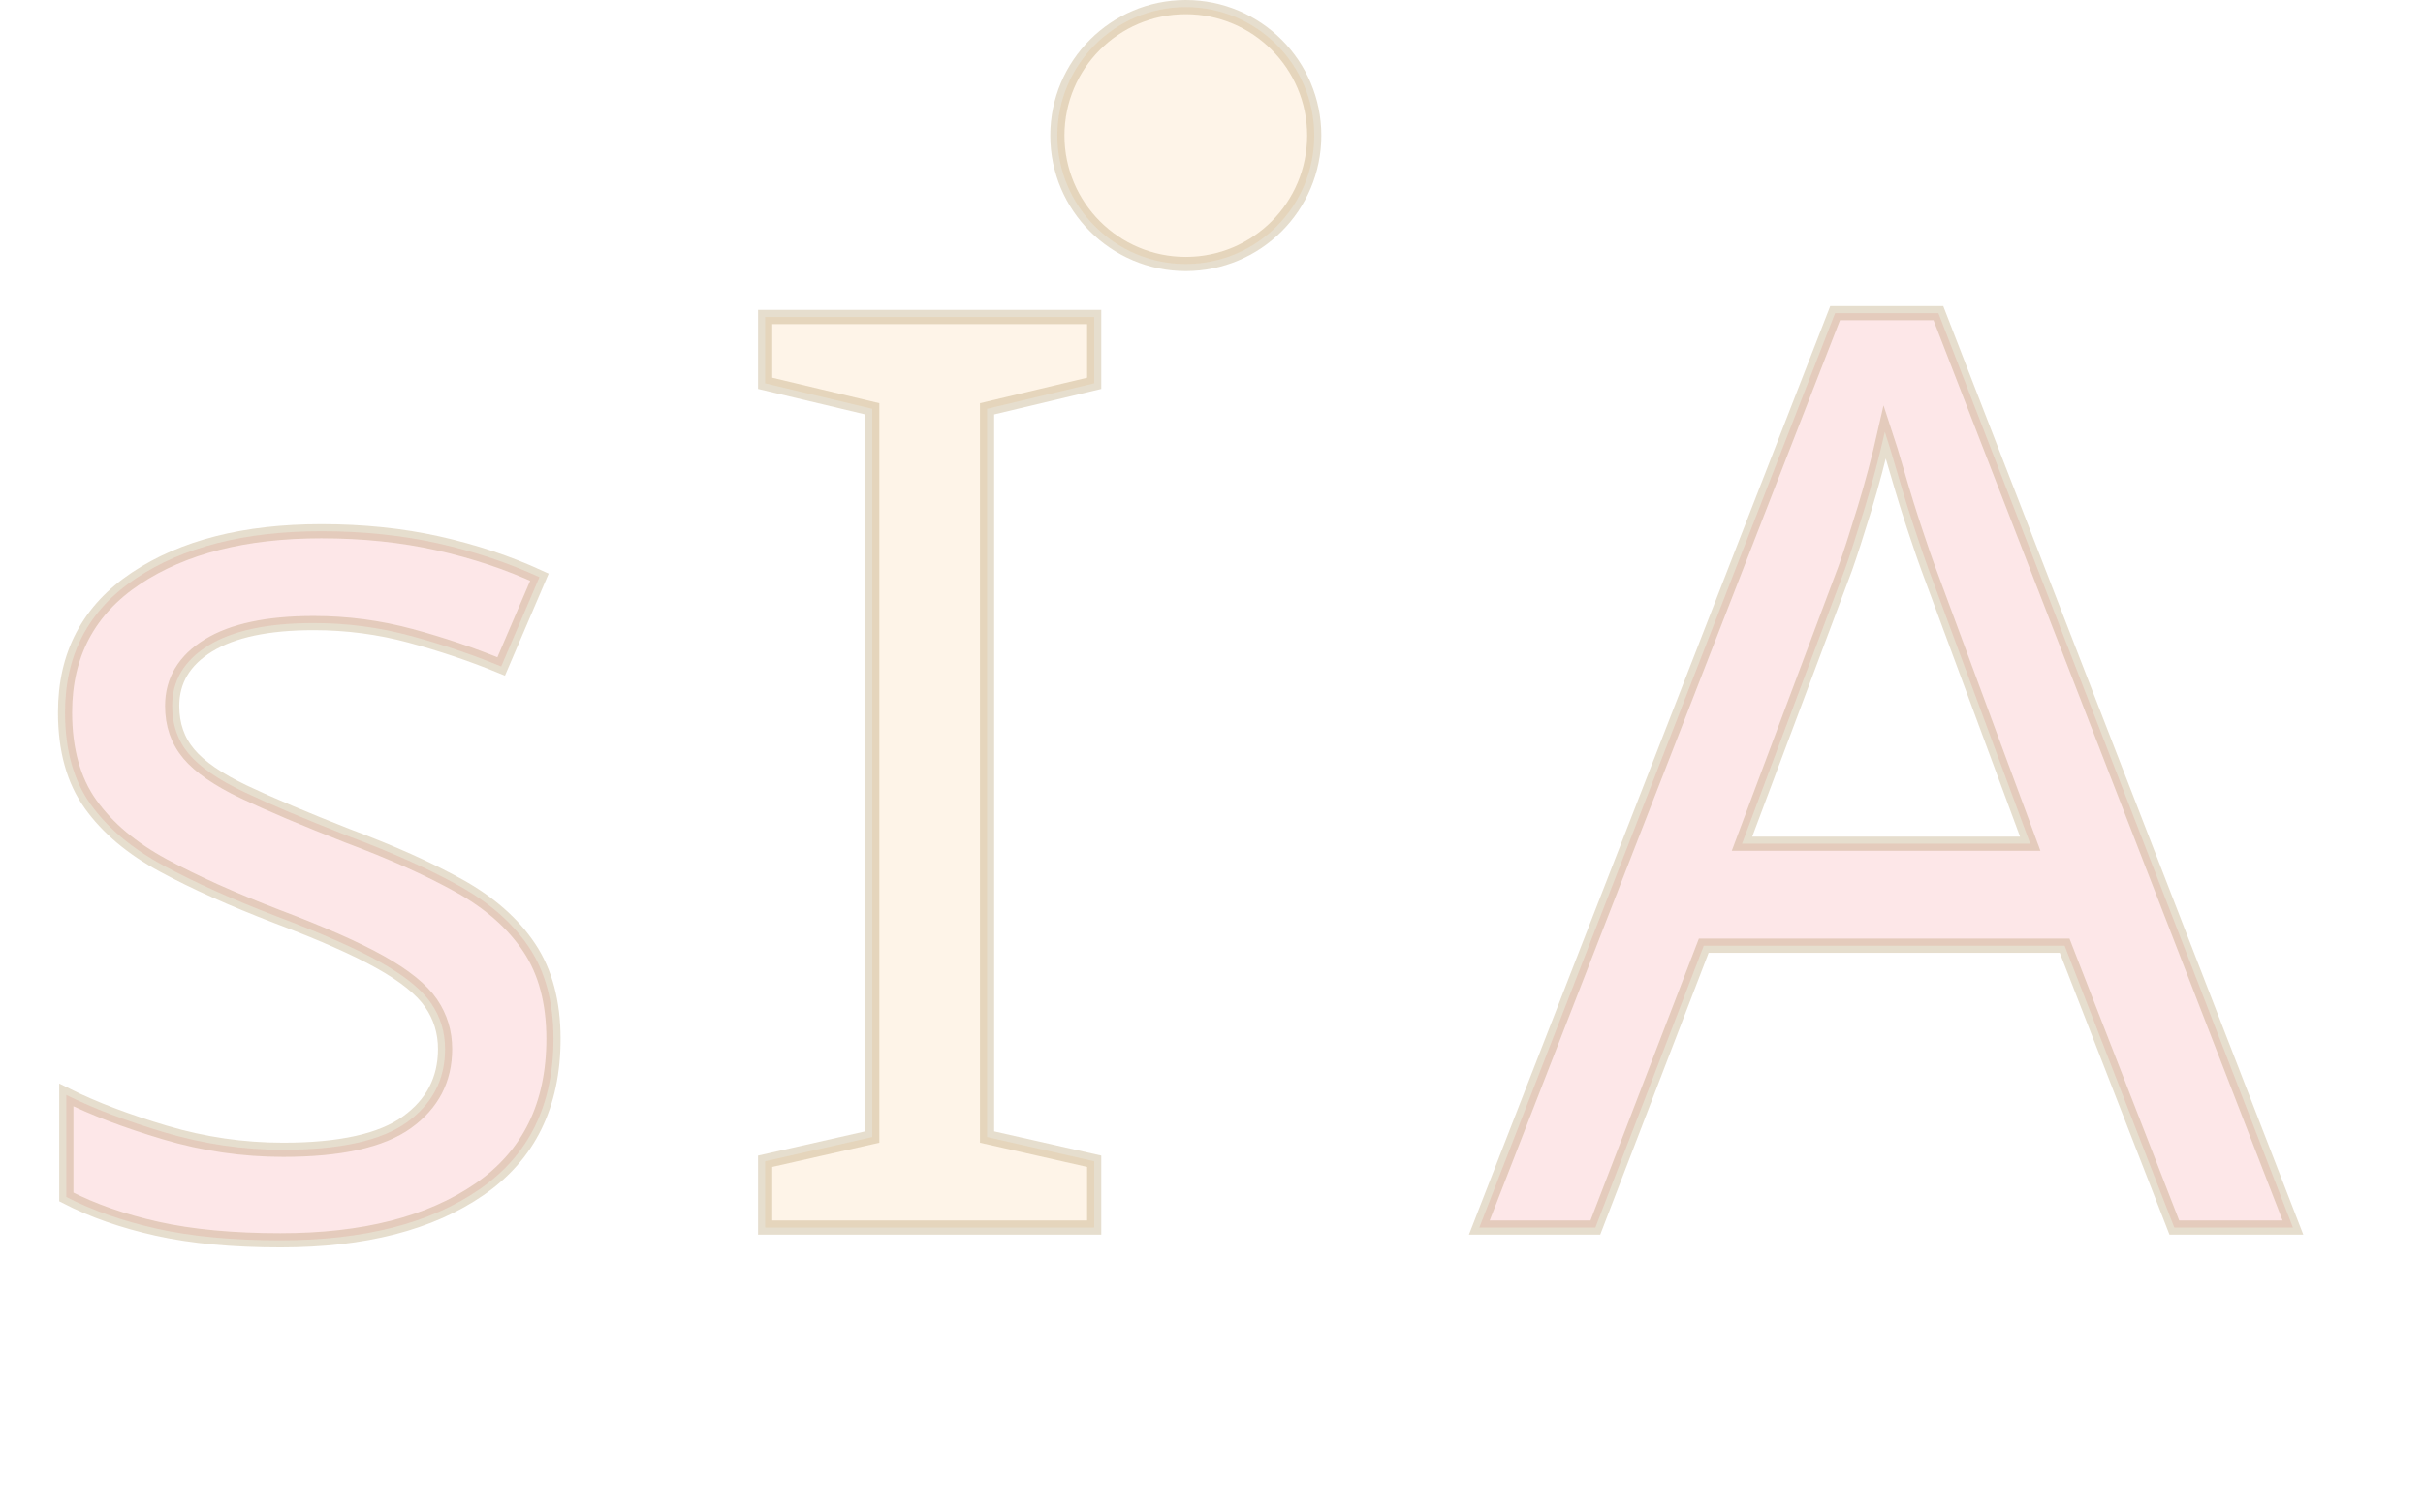
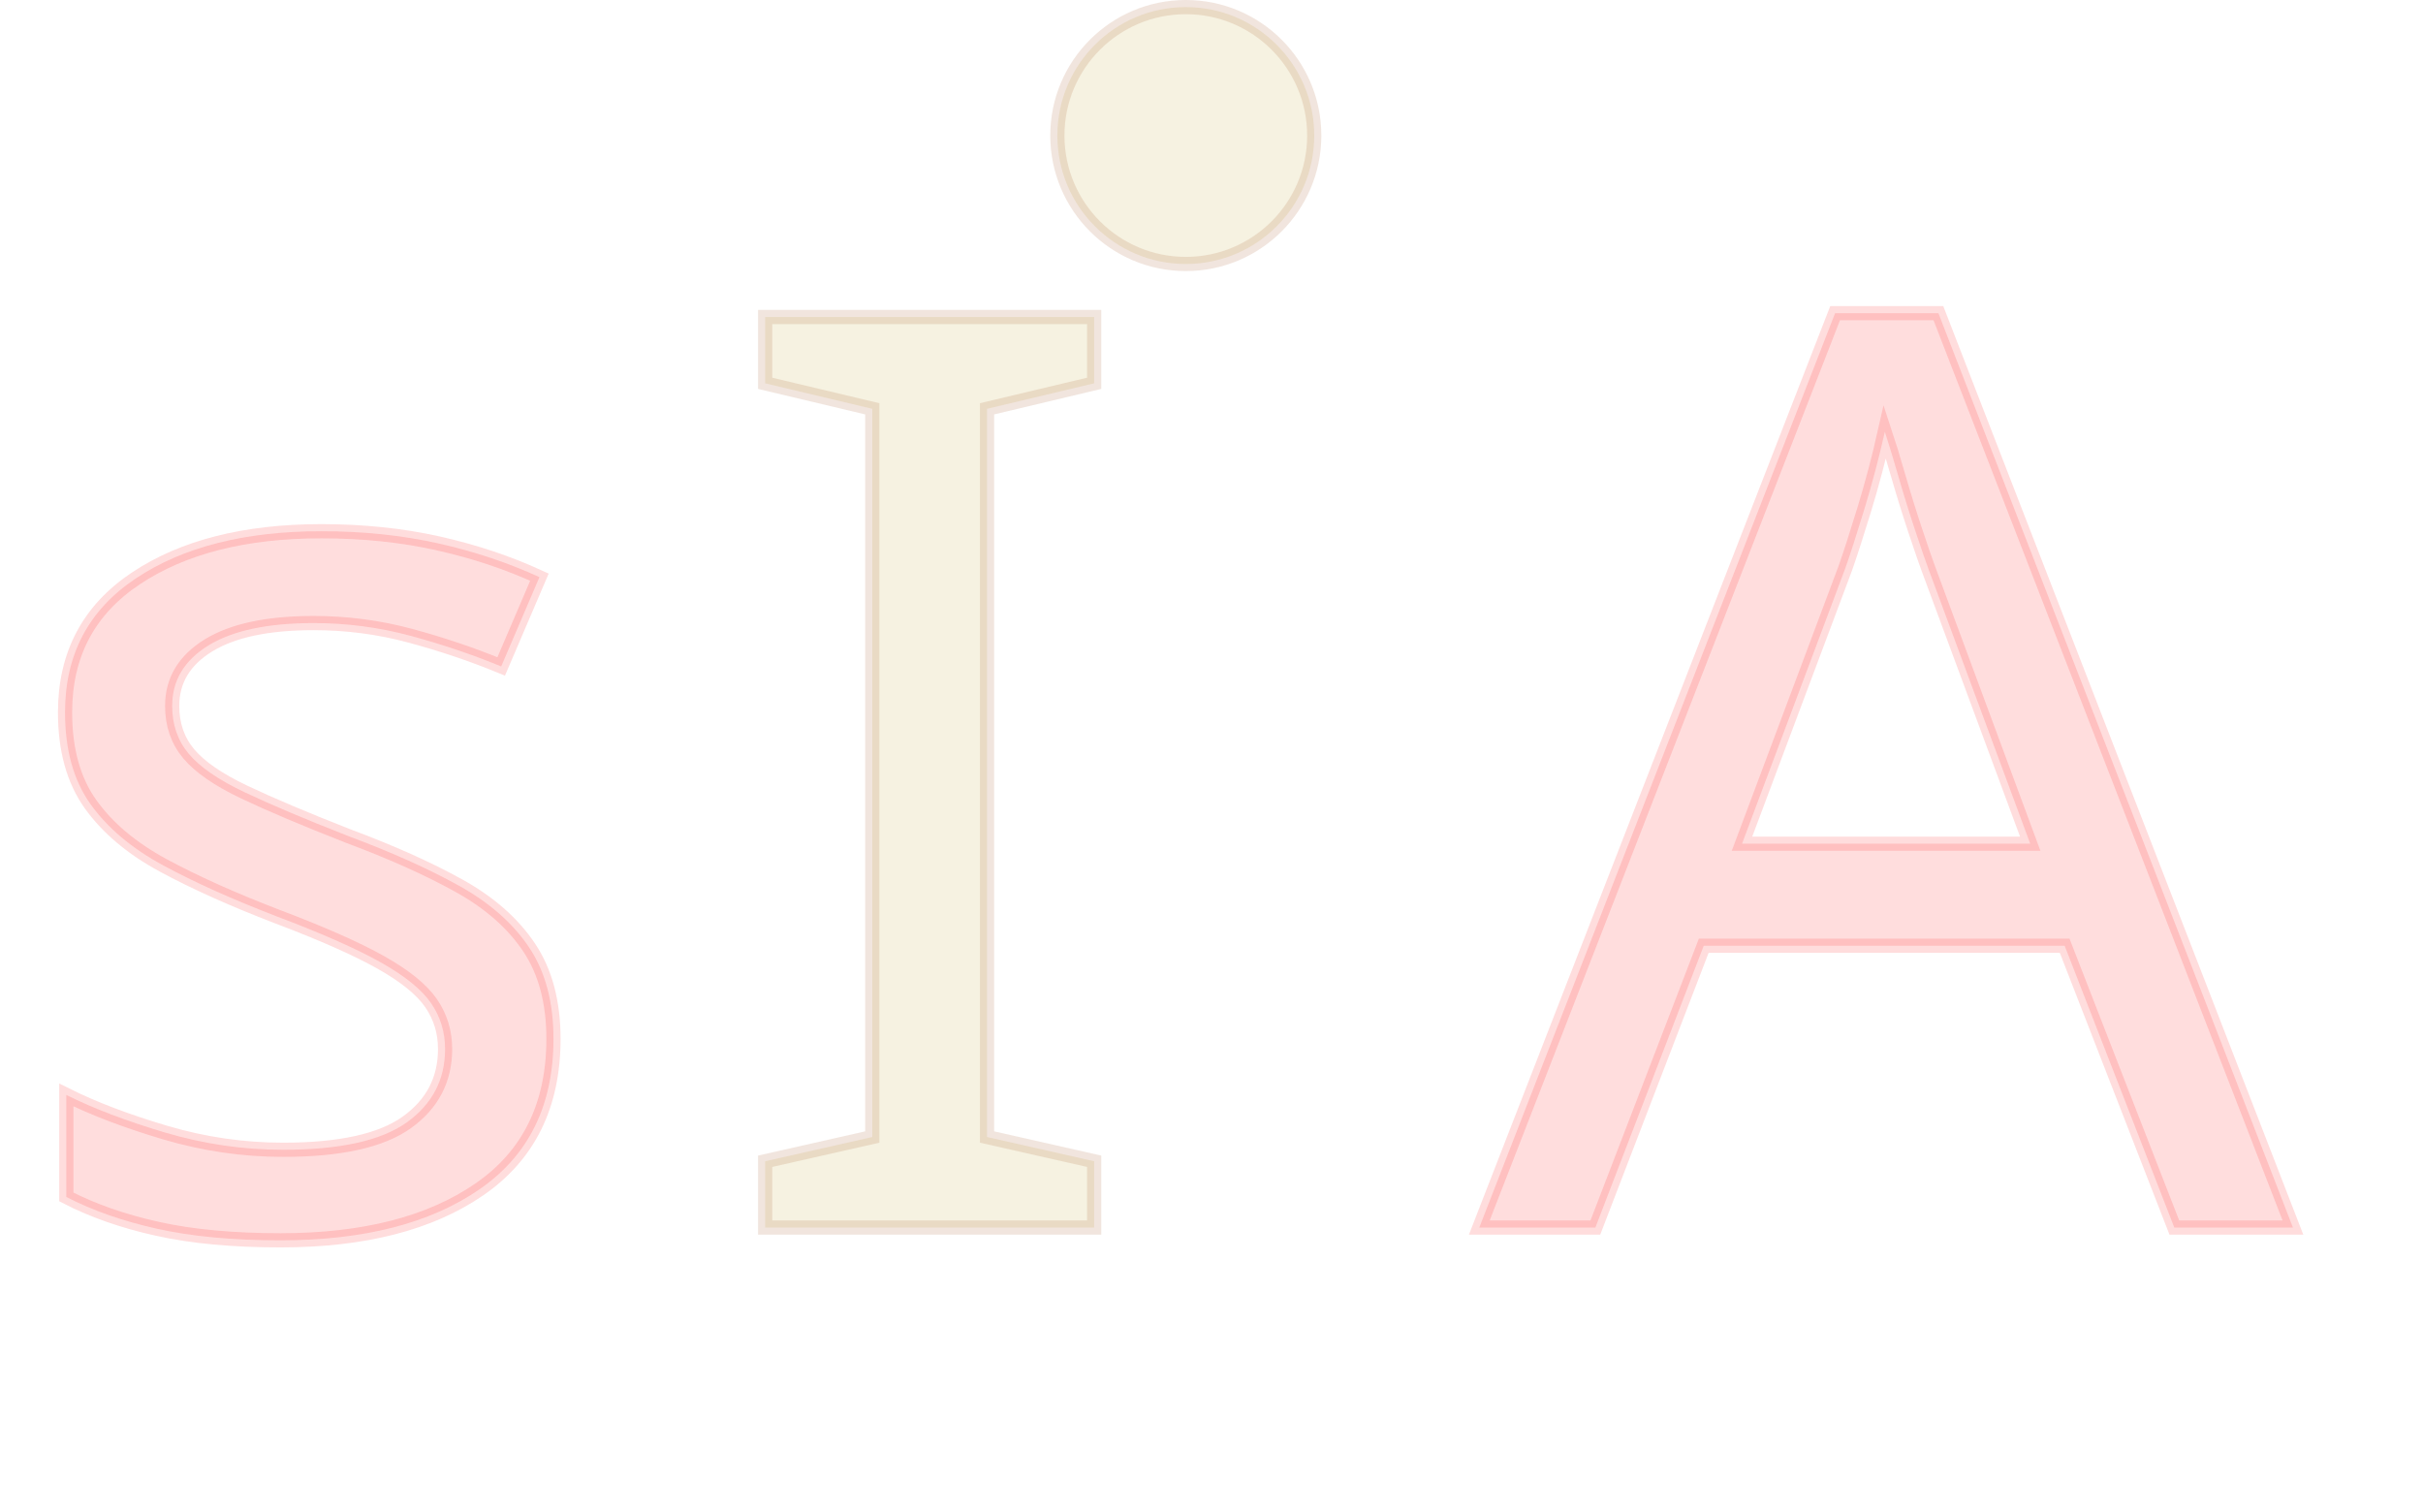
<svg xmlns="http://www.w3.org/2000/svg" id="Layer_1" data-name="Layer 1" viewBox="0 0 1707.68 1065.58">
  <defs>
    <style>
        .cls-1,.cls-3{
-         fill:#f7931e1a;
-         stroke:#855a0b33;
+         fill:#c0a32222;
+         stroke:#9b3e0822;
        stroke-miterlimit:10;
        stroke-width:10px;
        }

        .cls-2{
        font-size:898.79px;
-         fill:#ed1c241a;
+         fill:#ff020222;
+         stroke:#ff020222;
+         stroke-miterlimit:10;
+         stroke-width:10px;
        font-family:MajorMonoDisplay-Regular, Major Mono Display;
        letter-spacing:-0.18em;
-         stroke-miterlimit:10;
-         stroke-width:10px;
-         stroke:#855a0b33
        }

        .cls-3{
        letter-spacing:-0.14em;
        }
        .cls-4{
        letter-spacing:0em;
        }
        </style>
  </defs>
  <circle class="cls-1" cx="835.73" cy="95.52" r="90.52" />
  <text class="cls-2" transform="translate(0 865.14)">s
        
        <tspan class="cls-3" x="503.31" y="0">I</tspan>
    <tspan class="cls-4" x="1042.58" y="0">A</tspan>
  </text>
</svg>
